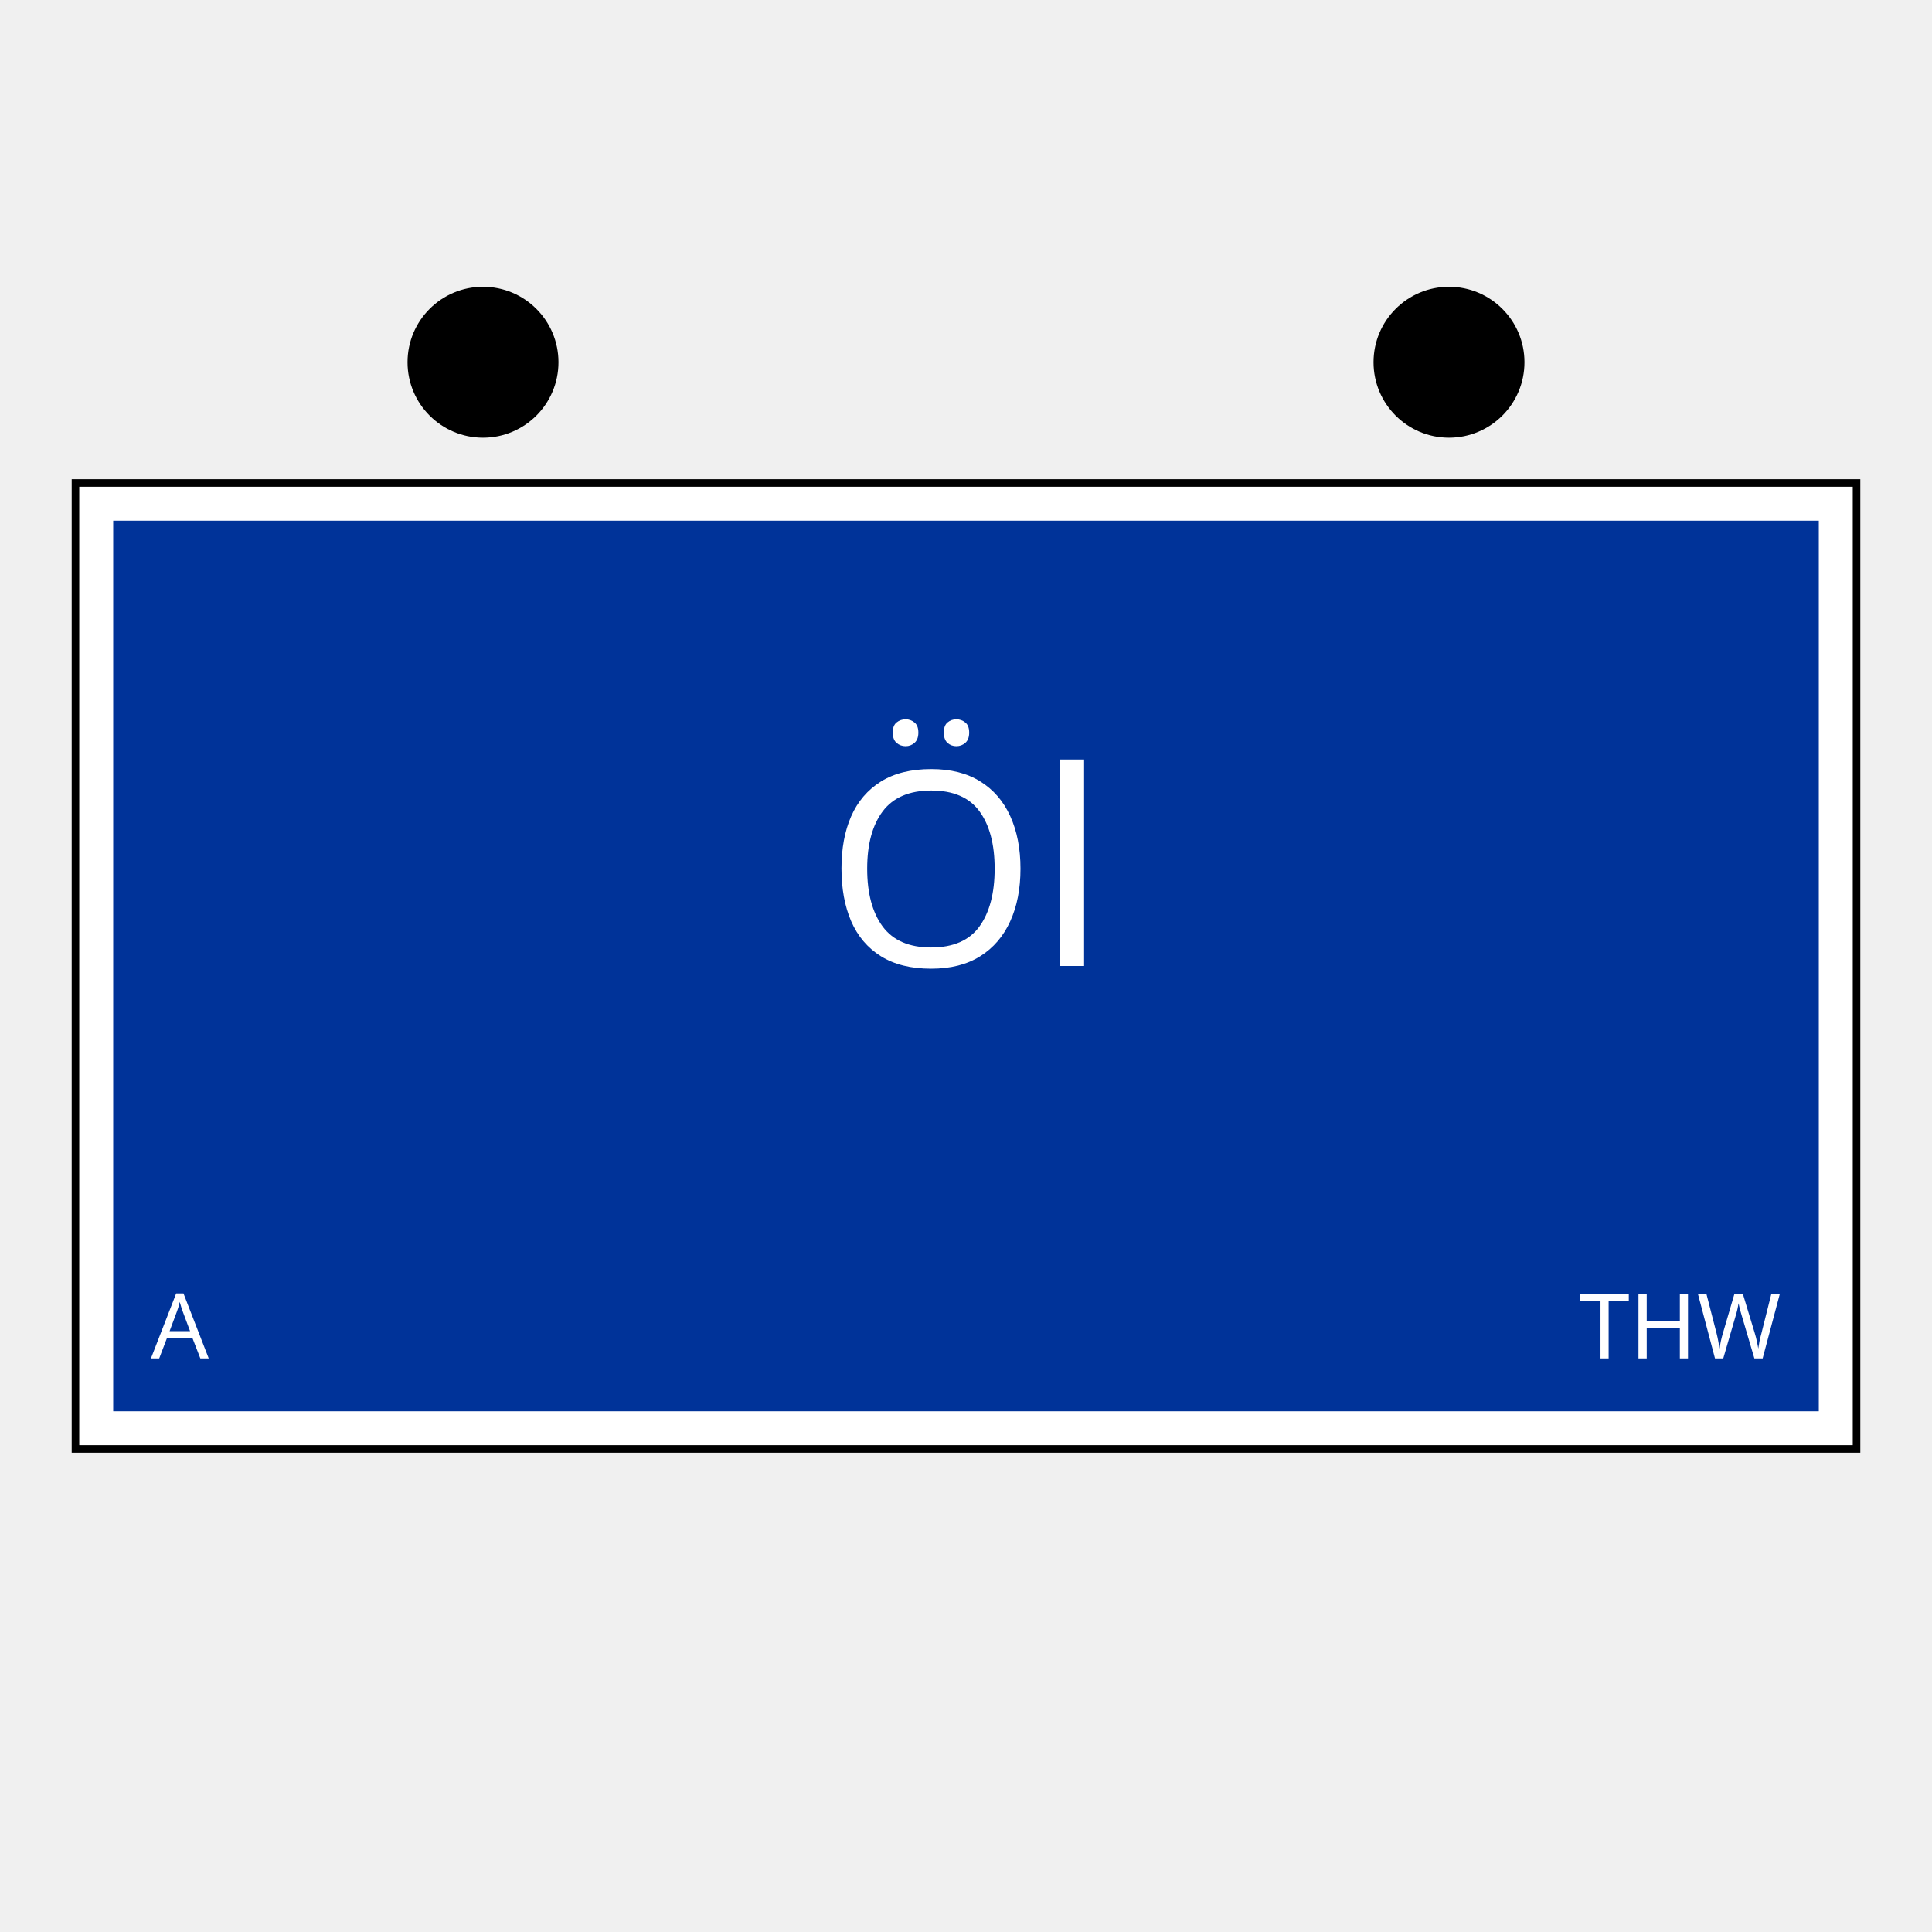
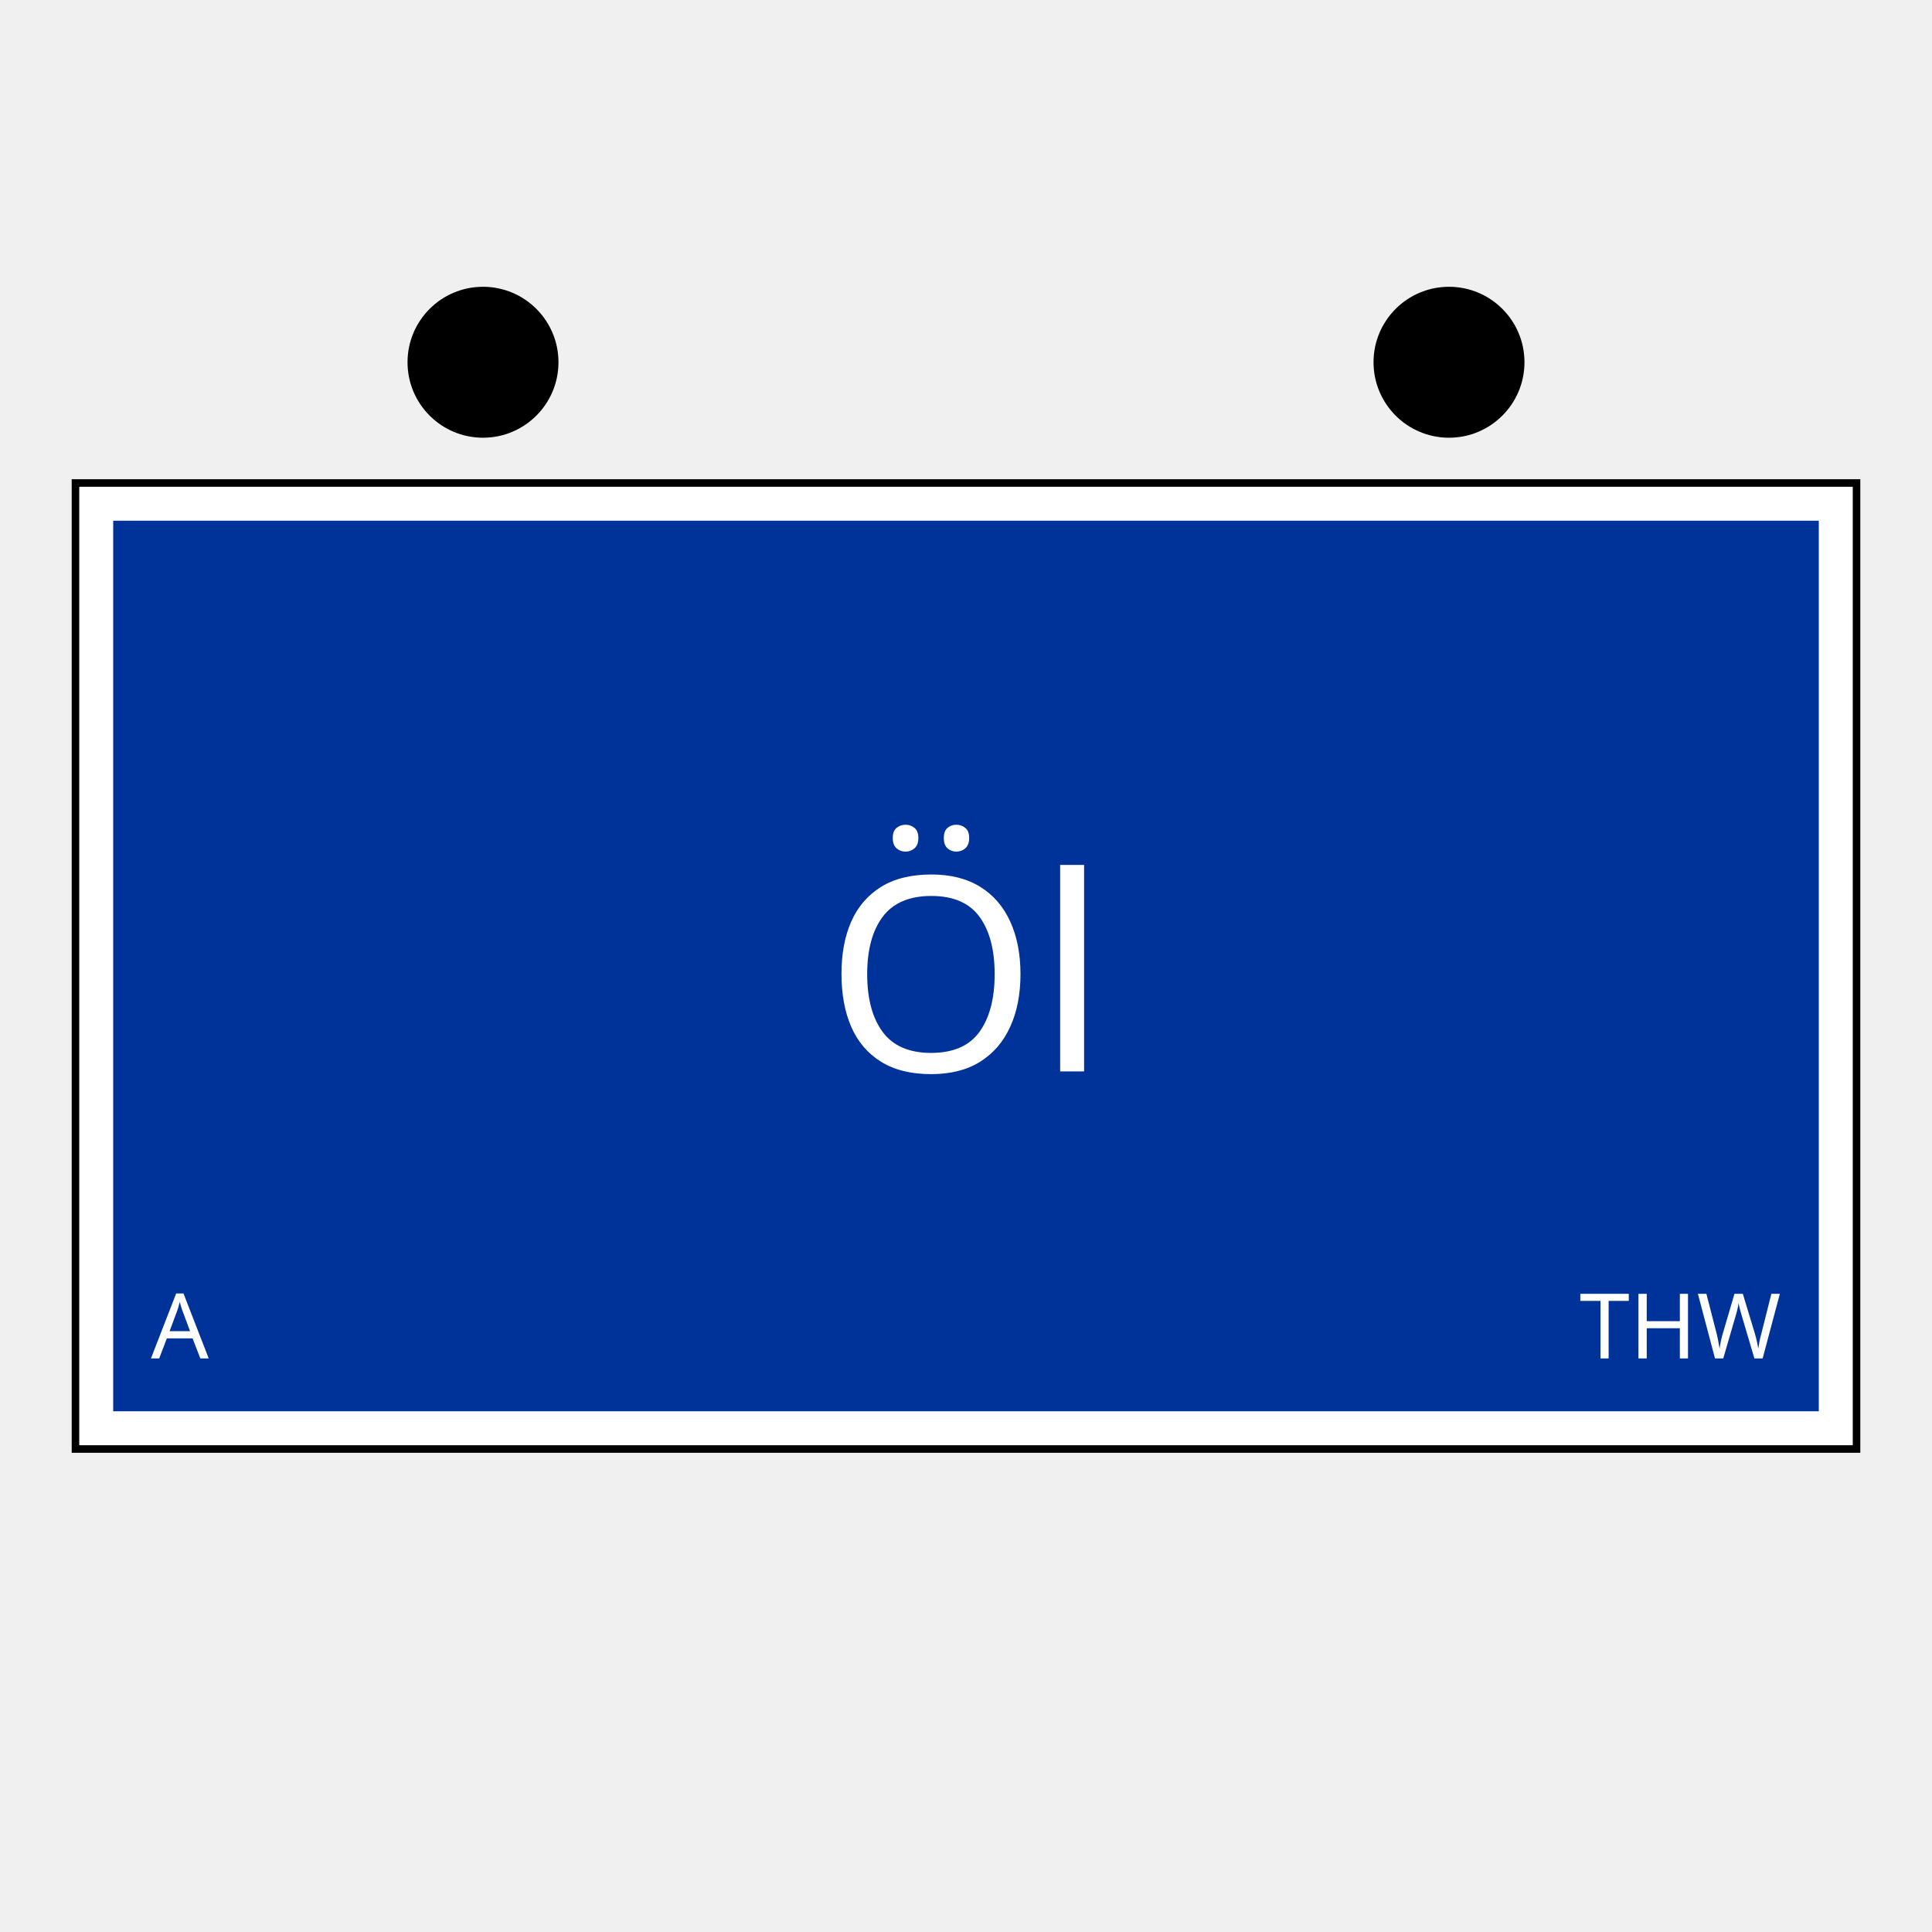
<svg xmlns="http://www.w3.org/2000/svg" version="1.1" width="256" height="256">
  <defs>
    <style type="text/css">
		
			@font-face {
				font-family: 'LubalGraph Bd BT';
				src: url('LubalinGraphBoldBT.ttf');
			}
		
		</style>
    <clipPath id="symbol">
      <rect x="10" y="64" width="236" height="128" />
    </clipPath>
  </defs>
  <rect x="10" y="64" width="236" height="128" fill="#003399" stroke="#ffffff" stroke-width="10" clip-path="url(#symbol)" />
  <rect x="10" y="64" width="236" height="128" fill="none" stroke="#000000" stroke-width="1" />
  <ellipse cx="64" cy="48" rx="10" ry="10" fill="#000000" />
  <ellipse cx="192" cy="48" rx="10" ry="10" fill="#000000" />
-   <text font-size="300%" fill="#ffffff" font-family="LubalGraph Bd BT" alignment-baseline="central" text-anchor="middle" x="128" y="128">Öl</text>
+   <text font-size="300%" fill="#ffffff" font-family="LubalGraph Bd BT" dominant-baseline="central" text-anchor="middle" x="128" y="128">Öl</text>
  <text fill="#ffffff" font-family="LubalGraph Bd BT" text-anchor="start" x="20" y="180">A</text>
  <text fill="#ffffff" font-family="LubalGraph Bd BT" text-anchor="end" x="236" y="180">THW</text>
</svg>
